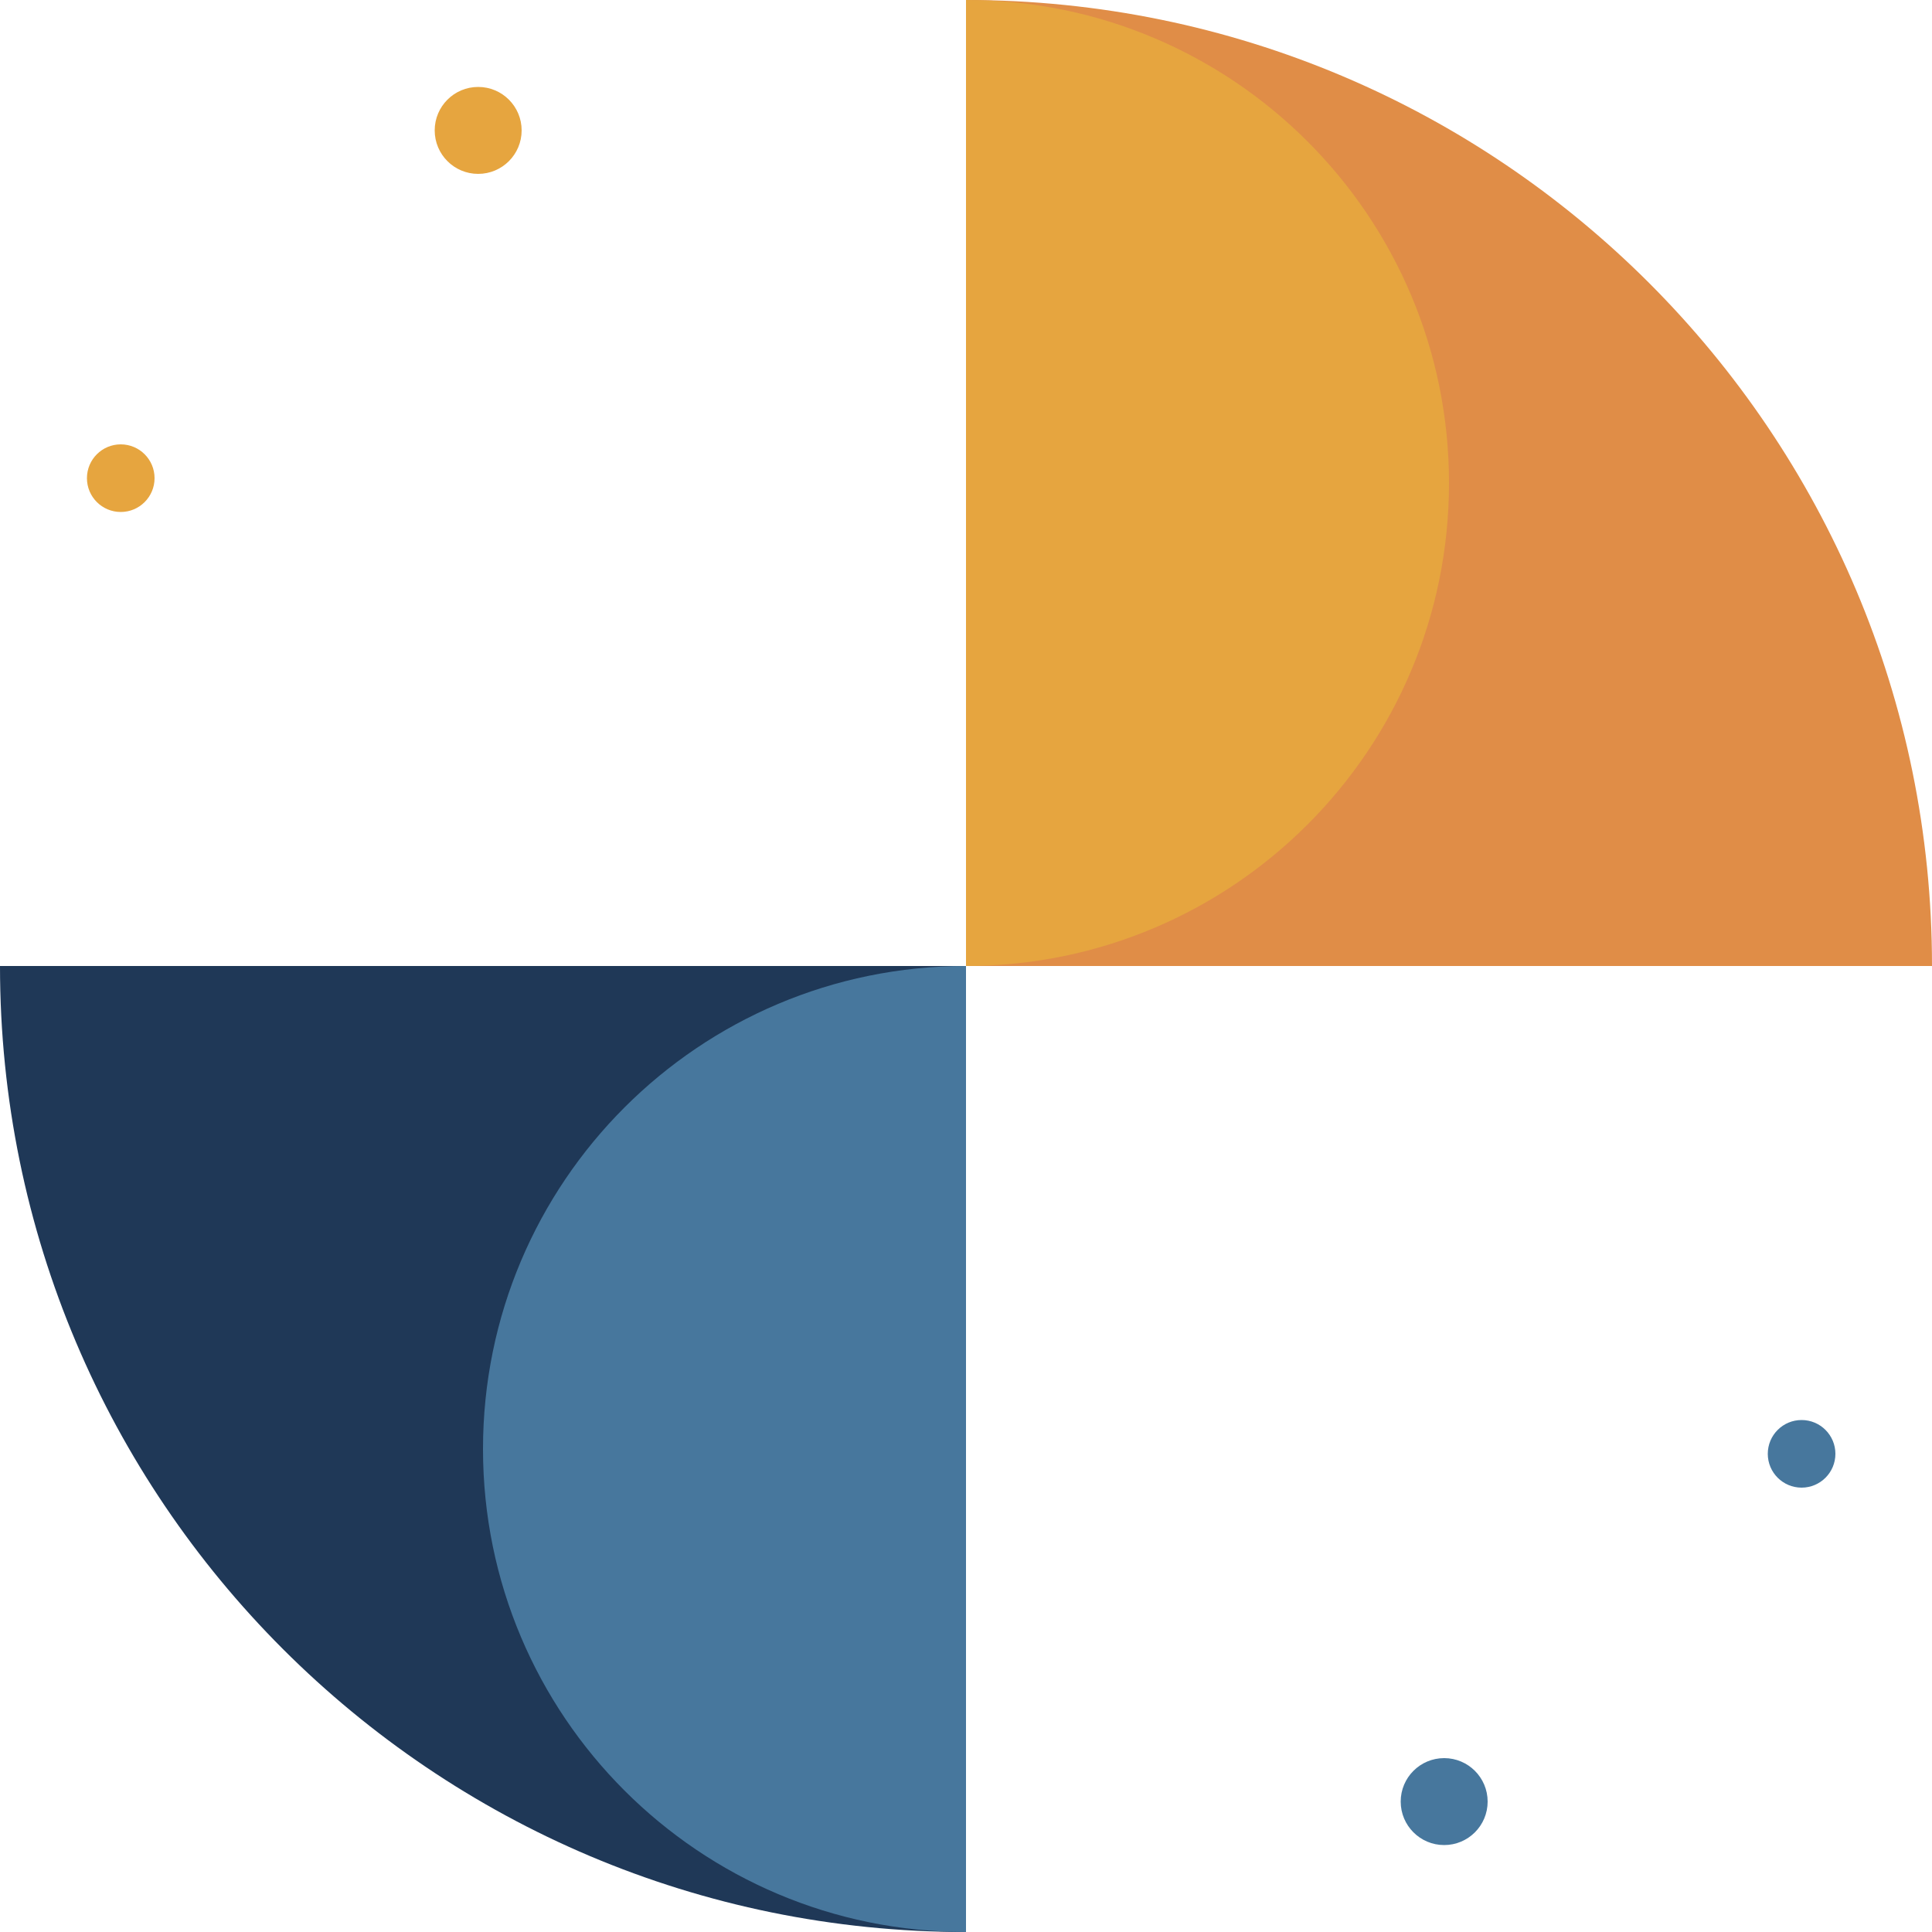
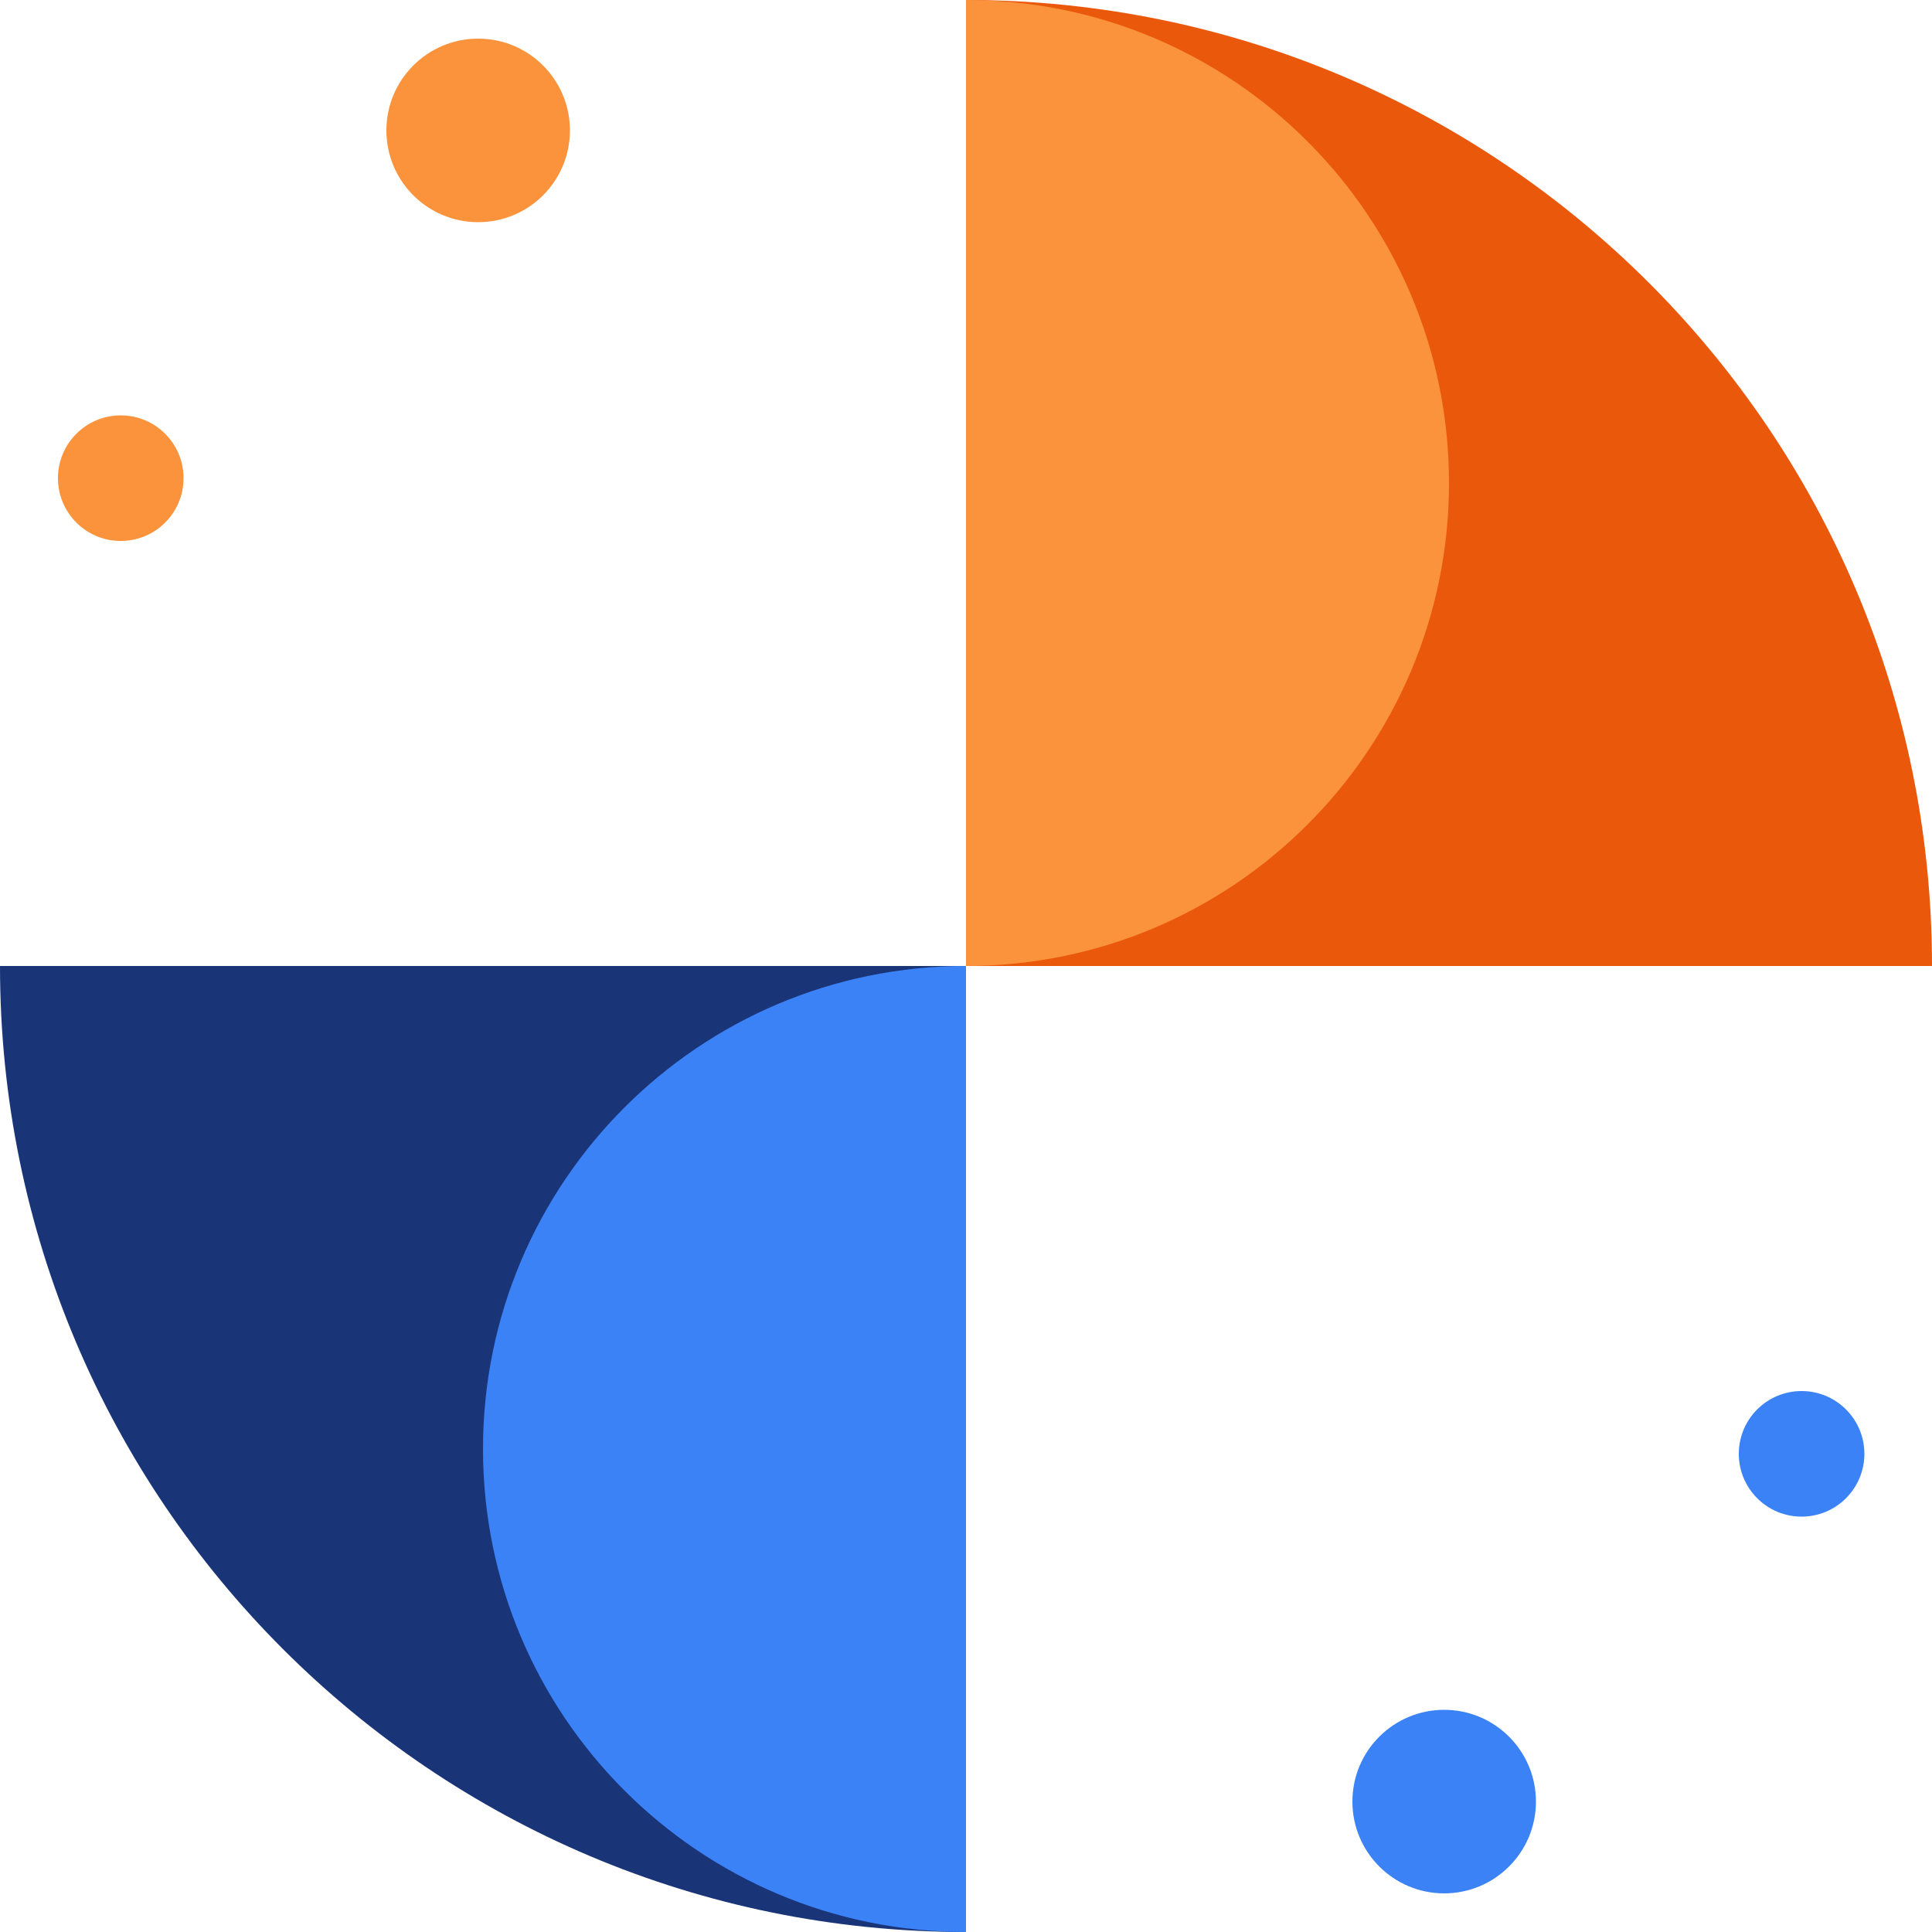
<svg xmlns="http://www.w3.org/2000/svg" width="200" height="200" viewBox="0 0 200 200" fill="none">
-   <path d="M100 100V200C44.772 200 0 155.228 0 100H100Z" fill="#1F3857" />
-   <path d="M100 100L100 -1.11288e-06C155.228 3.71534e-06 200 44.772 200 100L100 100Z" fill="#E08D47" />
-   <path d="M100 0C127.614 0 150 22.386 150 50C150 77.614 127.614 100 100 100V0Z" fill="#E6A53F" />
-   <path d="M100 200C72.386 200 50 177.614 50 150C50 122.386 72.386 100 100 100L100 200Z" fill="#47779D" />
-   <circle cx="149.5" cy="186.5" r="4.5" fill="#47779D" />
-   <circle cx="186.5" cy="150.5" r="3.5" fill="#47779D" />
-   <circle cx="12.5" cy="49.5" r="3.5" fill="#E6A53F" />
-   <circle cx="49.5" cy="13.5" r="4.5" fill="#E6A53F" />
+   <path d="M100 100V200C44.772 200 0 155.228 0 100H100Z" fill="#1A3478" />
+   <path d="M100 100L100 -1.11288e-06C155.228 3.71534e-06 200 44.772 200 100L100 100Z" fill="#EA580C" />
+   <path d="M100 0C127.614 0 150 22.386 150 50C150 77.614 127.614 100 100 100V0Z" fill="#FB923C" />
+   <path d="M100 200C72.386 200 50 177.614 50 150C50 122.386 72.386 100 100 100L100 200Z" fill="#3B82F6" />
+   <circle cx="149.5" cy="186.5" r="9.5" fill="#3B82F6" />
+   <circle cx="186.5" cy="150.5" r="6.5" fill="#3B82F6" />
+   <circle cx="12.5" cy="49.5" r="6.5" fill="#FB923C" />
+   <circle cx="49.5" cy="13.5" r="9.5" fill="#FB923C" />
</svg>
